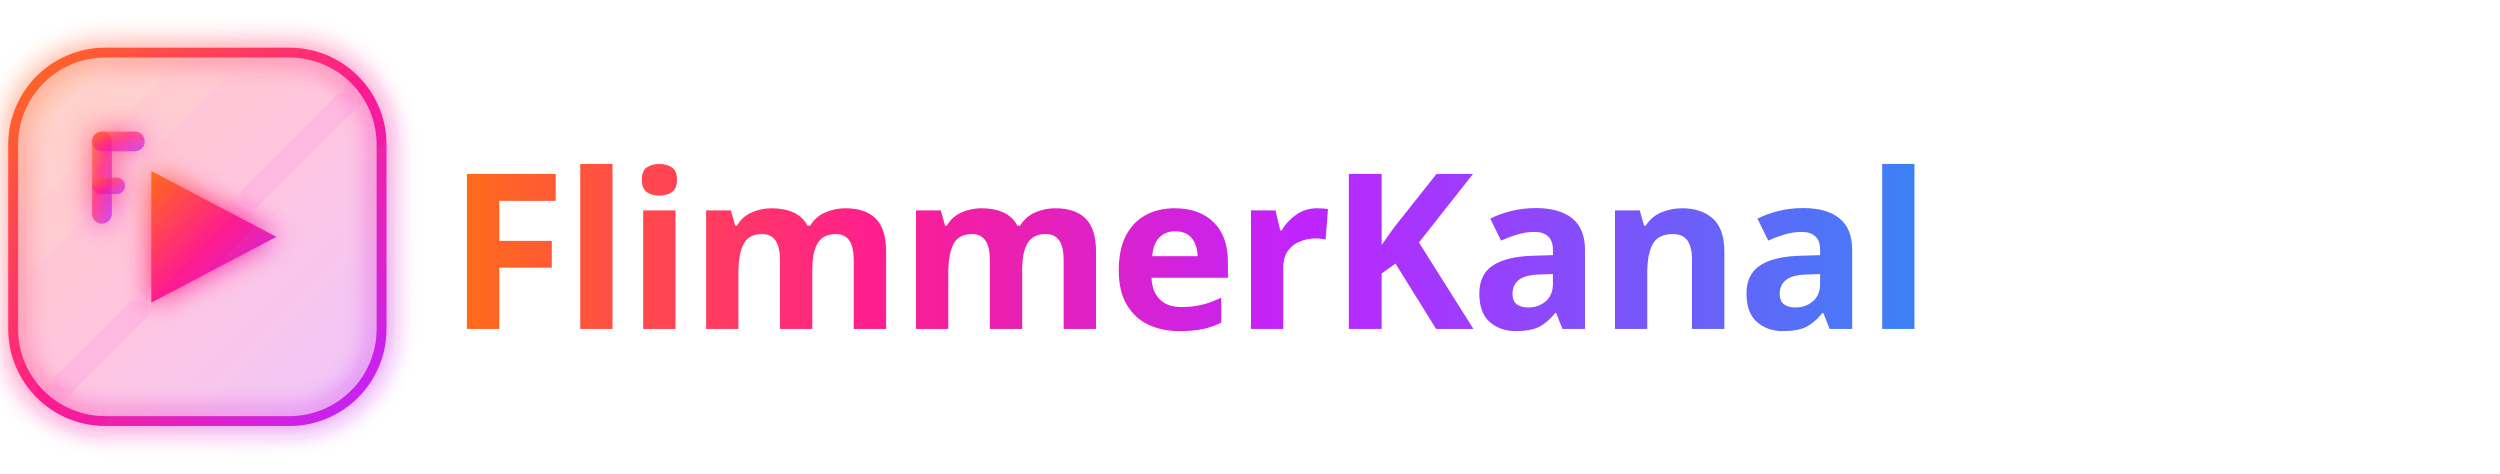
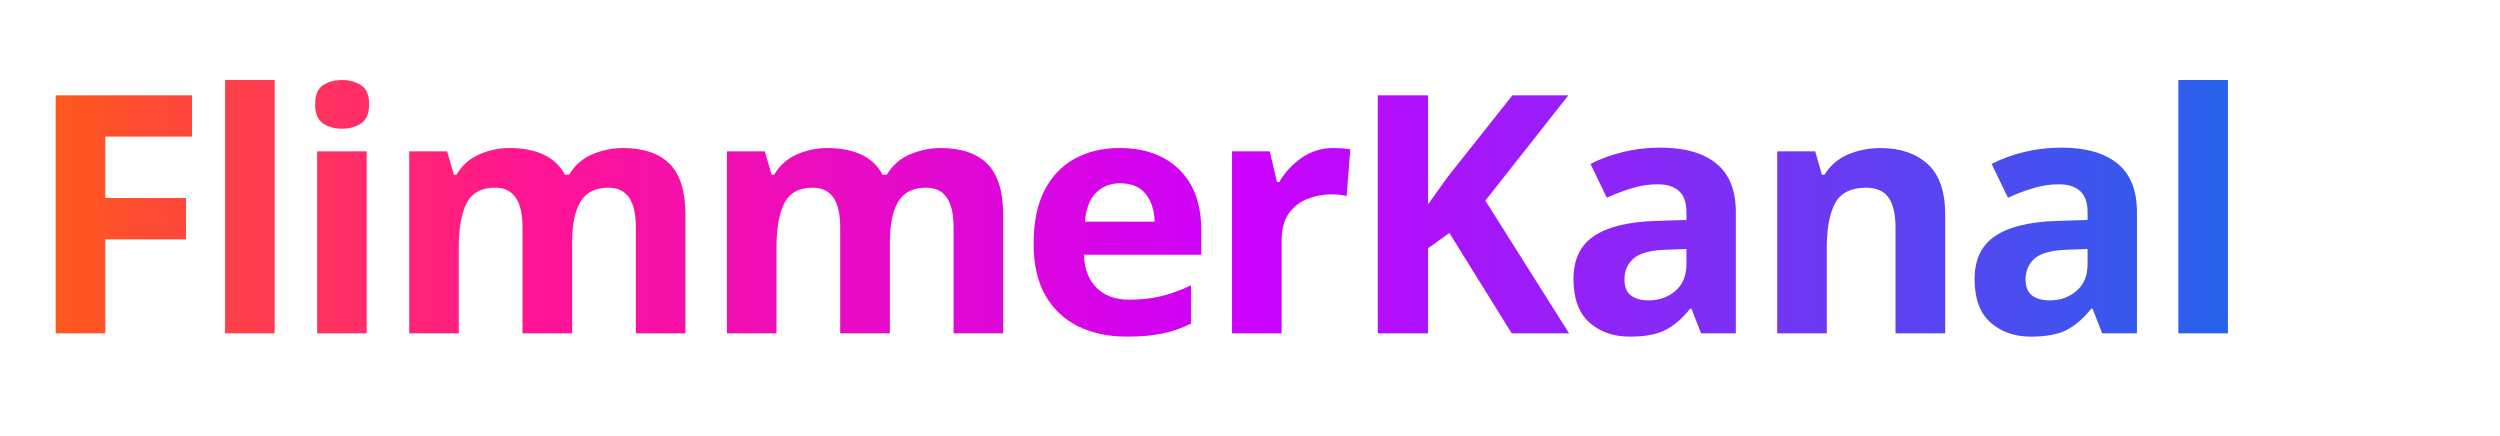
- <svg xmlns="http://www.w3.org/2000/svg" viewBox="0 0 380 72" fill="none" role="img" aria-label="FlimmerKanal">
+ <svg xmlns="http://www.w3.org/2000/svg" viewBox="0 0 390 68" fill="none" role="img" aria-label="FlimmerKanal">
  <defs>
-     <linearGradient id="fk-grad" x1="0%" y1="0%" x2="100%" y2="0%">
-       <stop offset="0%" stop-color="#FF6B1A" />
-       <stop offset="28%" stop-color="#FF1E8C" />
-       <stop offset="58%" stop-color="#BF24FF" />
-       <stop offset="100%" stop-color="#3B82F6" />
+     <linearGradient id="fk-g" x1="0%" y1="0%" x2="100%" y2="0%">
+       <stop offset="0%" stop-color="#FF5A1A" />
+       <stop offset="22%" stop-color="#FF1493" />
+       <stop offset="55%" stop-color="#CC00FF" />
+       <stop offset="100%" stop-color="#2563EB" />
    </linearGradient>
-     <linearGradient id="fk-icon-grad" x1="0%" y1="0%" x2="100%" y2="100%">
-       <stop offset="0%" stop-color="#FF6B1A" />
-       <stop offset="50%" stop-color="#FF1E8C" />
-       <stop offset="100%" stop-color="#BF24FF" />
-     </linearGradient>
-     <filter id="fk-glow">
-       <feGaussianBlur stdDeviation="2" result="blur" />
-       <feMerge>
-         <feMergeNode in="blur" />
-         <feMergeNode in="SourceGraphic" />
-       </feMerge>
-     </filter>
  </defs>
-   <g filter="url(#fk-glow)">
-     <rect x="2" y="8" width="56" height="56" rx="14" fill="url(#fk-icon-grad)" opacity="0.15" />
-     <rect x="2" y="8" width="56" height="56" rx="14" stroke="url(#fk-icon-grad)" stroke-width="1.5" fill="none" />
-     <path d="M23 26 L23 46 L42 36 Z" fill="url(#fk-icon-grad)" />
-     <rect x="14" y="20" width="3" height="14" rx="1.5" fill="url(#fk-icon-grad)" opacity="0.7" />
-     <rect x="14" y="20" width="8" height="3" rx="1.5" fill="url(#fk-icon-grad)" opacity="0.7" />
-     <rect x="14" y="27" width="5" height="2.5" rx="1.25" fill="url(#fk-icon-grad)" opacity="0.7" />
-   </g>
-   <text x="68" y="50" font-family="'Plus Jakarta Sans', 'DM Sans', system-ui, sans-serif" font-size="33" font-weight="800" letter-spacing="-0.5" fill="url(#fk-grad)">FlimmerKanal</text>
+   <text x="4" y="52" font-family="'Plus Jakarta Sans', 'DM Sans', system-ui, sans-serif" font-size="52" font-weight="900" letter-spacing="-1.5" fill="url(#fk-g)">FlimmerKanal</text>
</svg>
